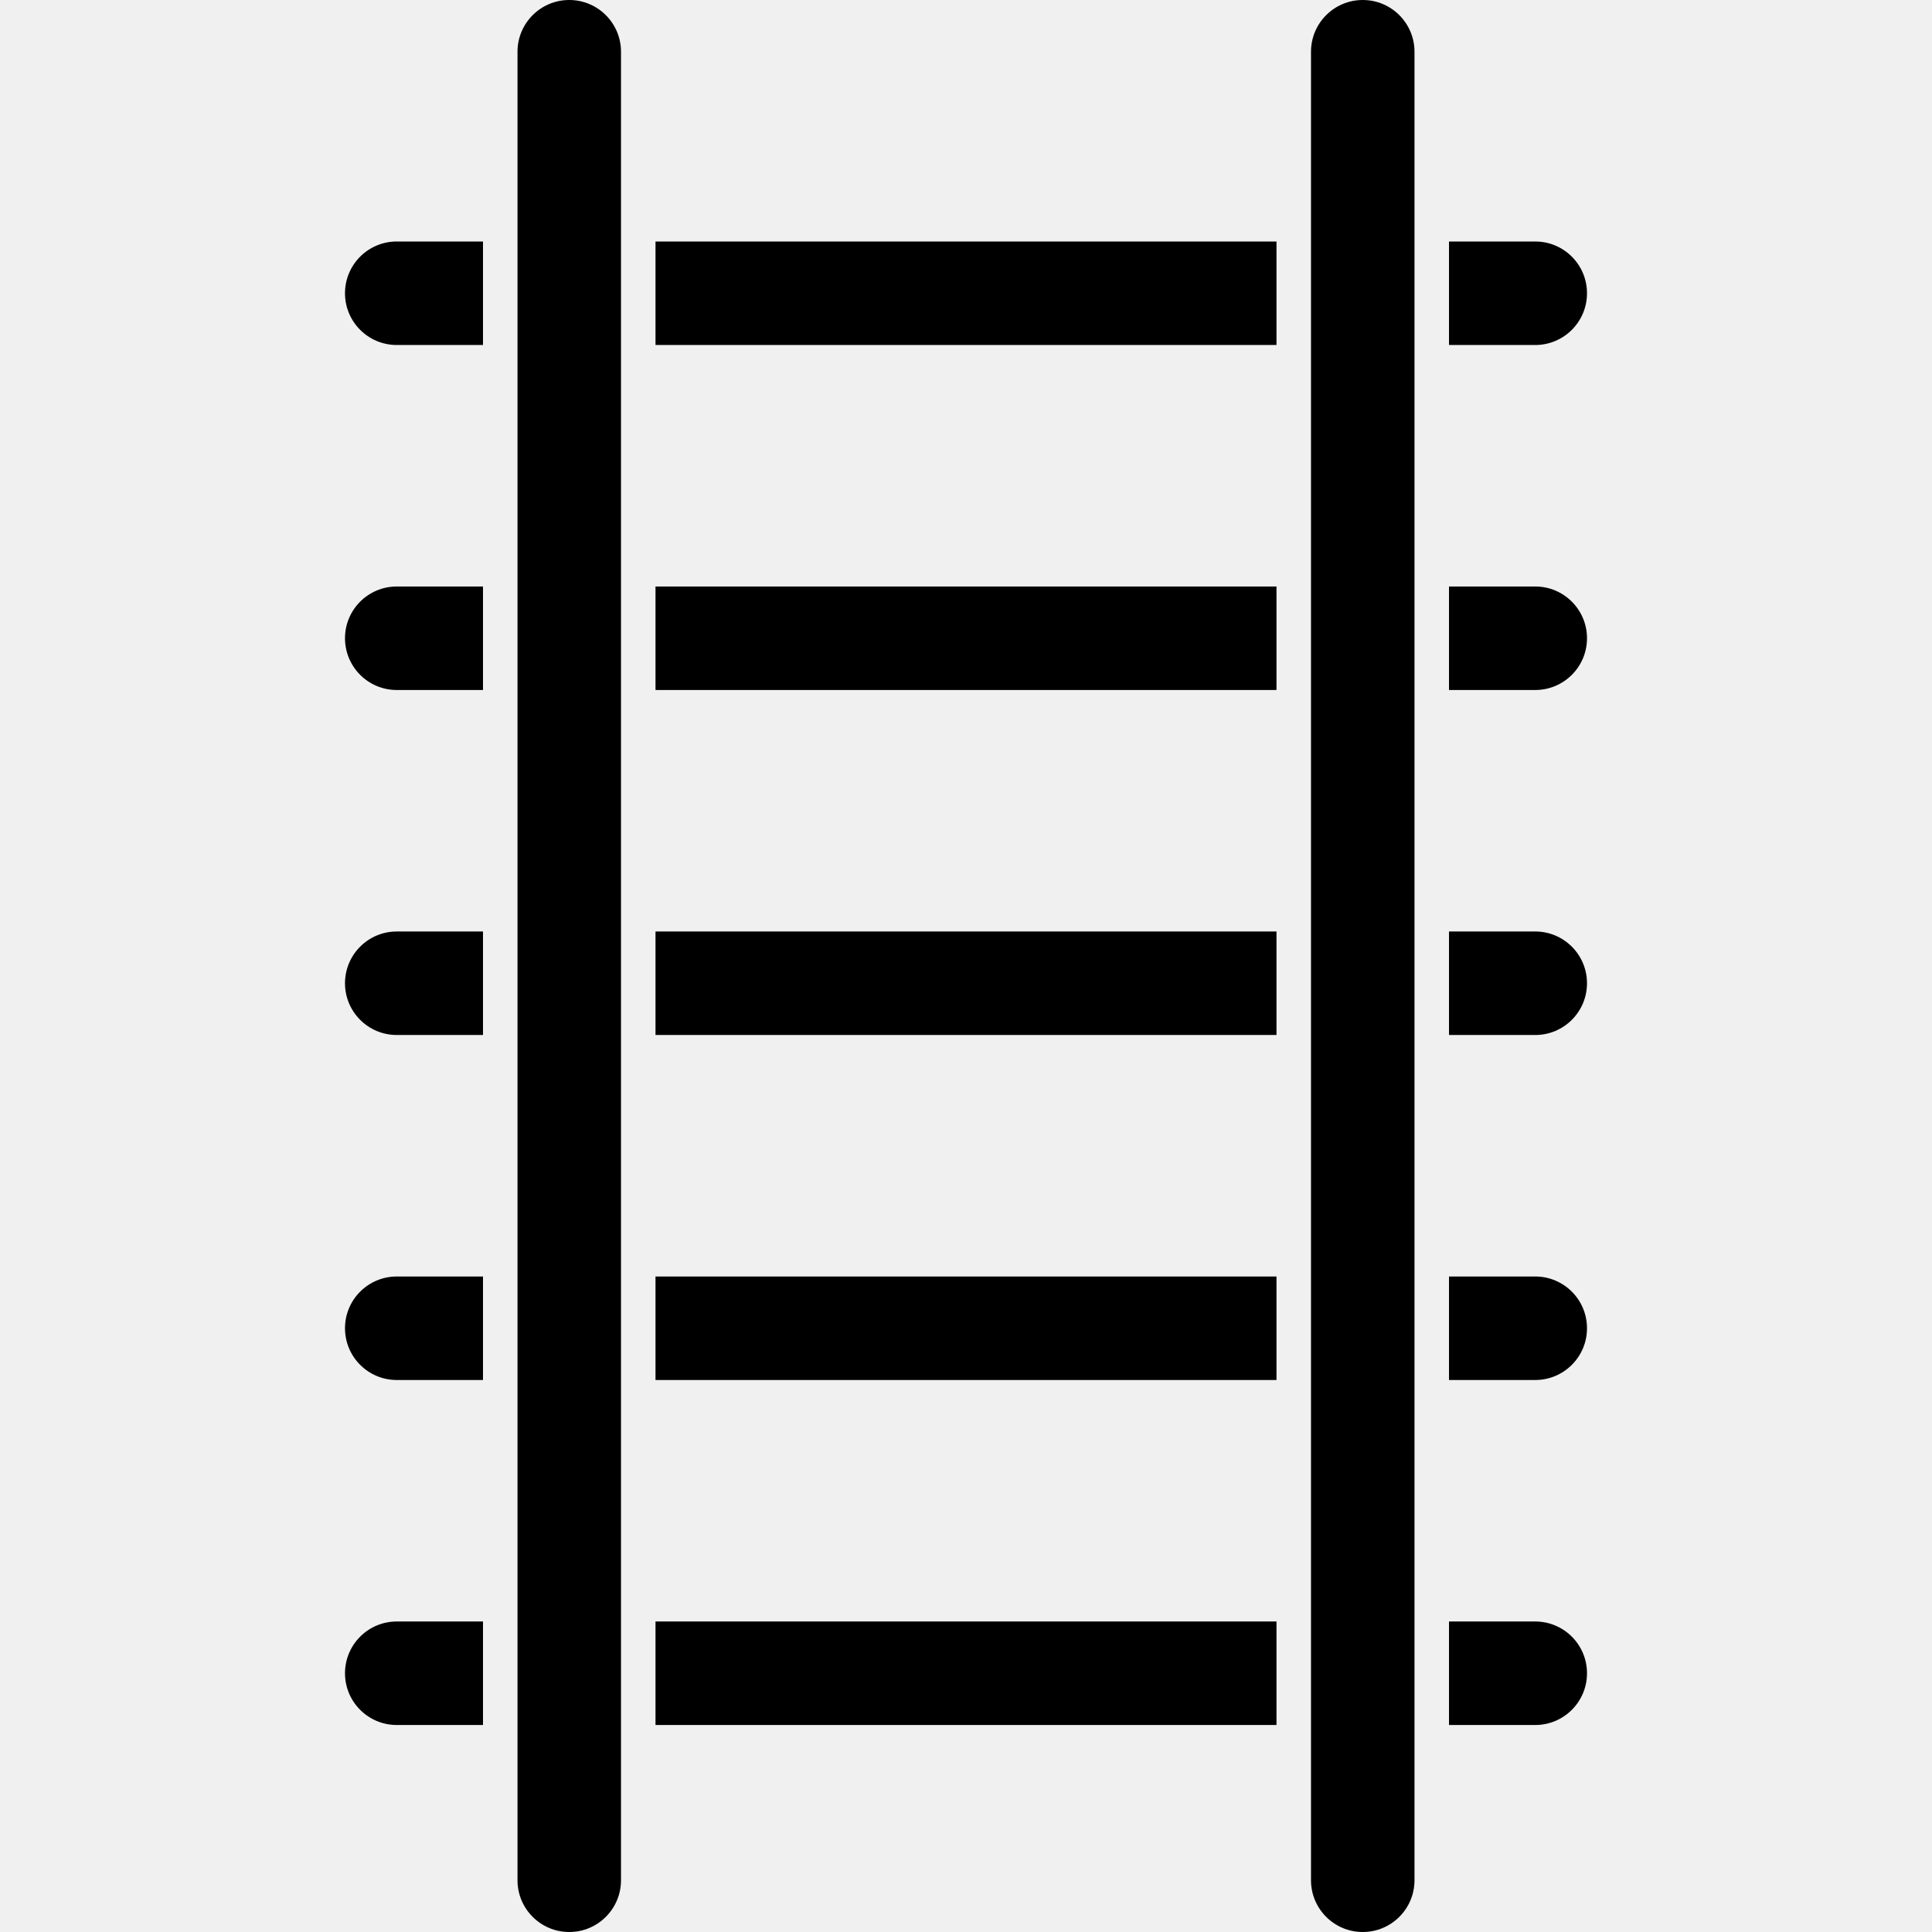
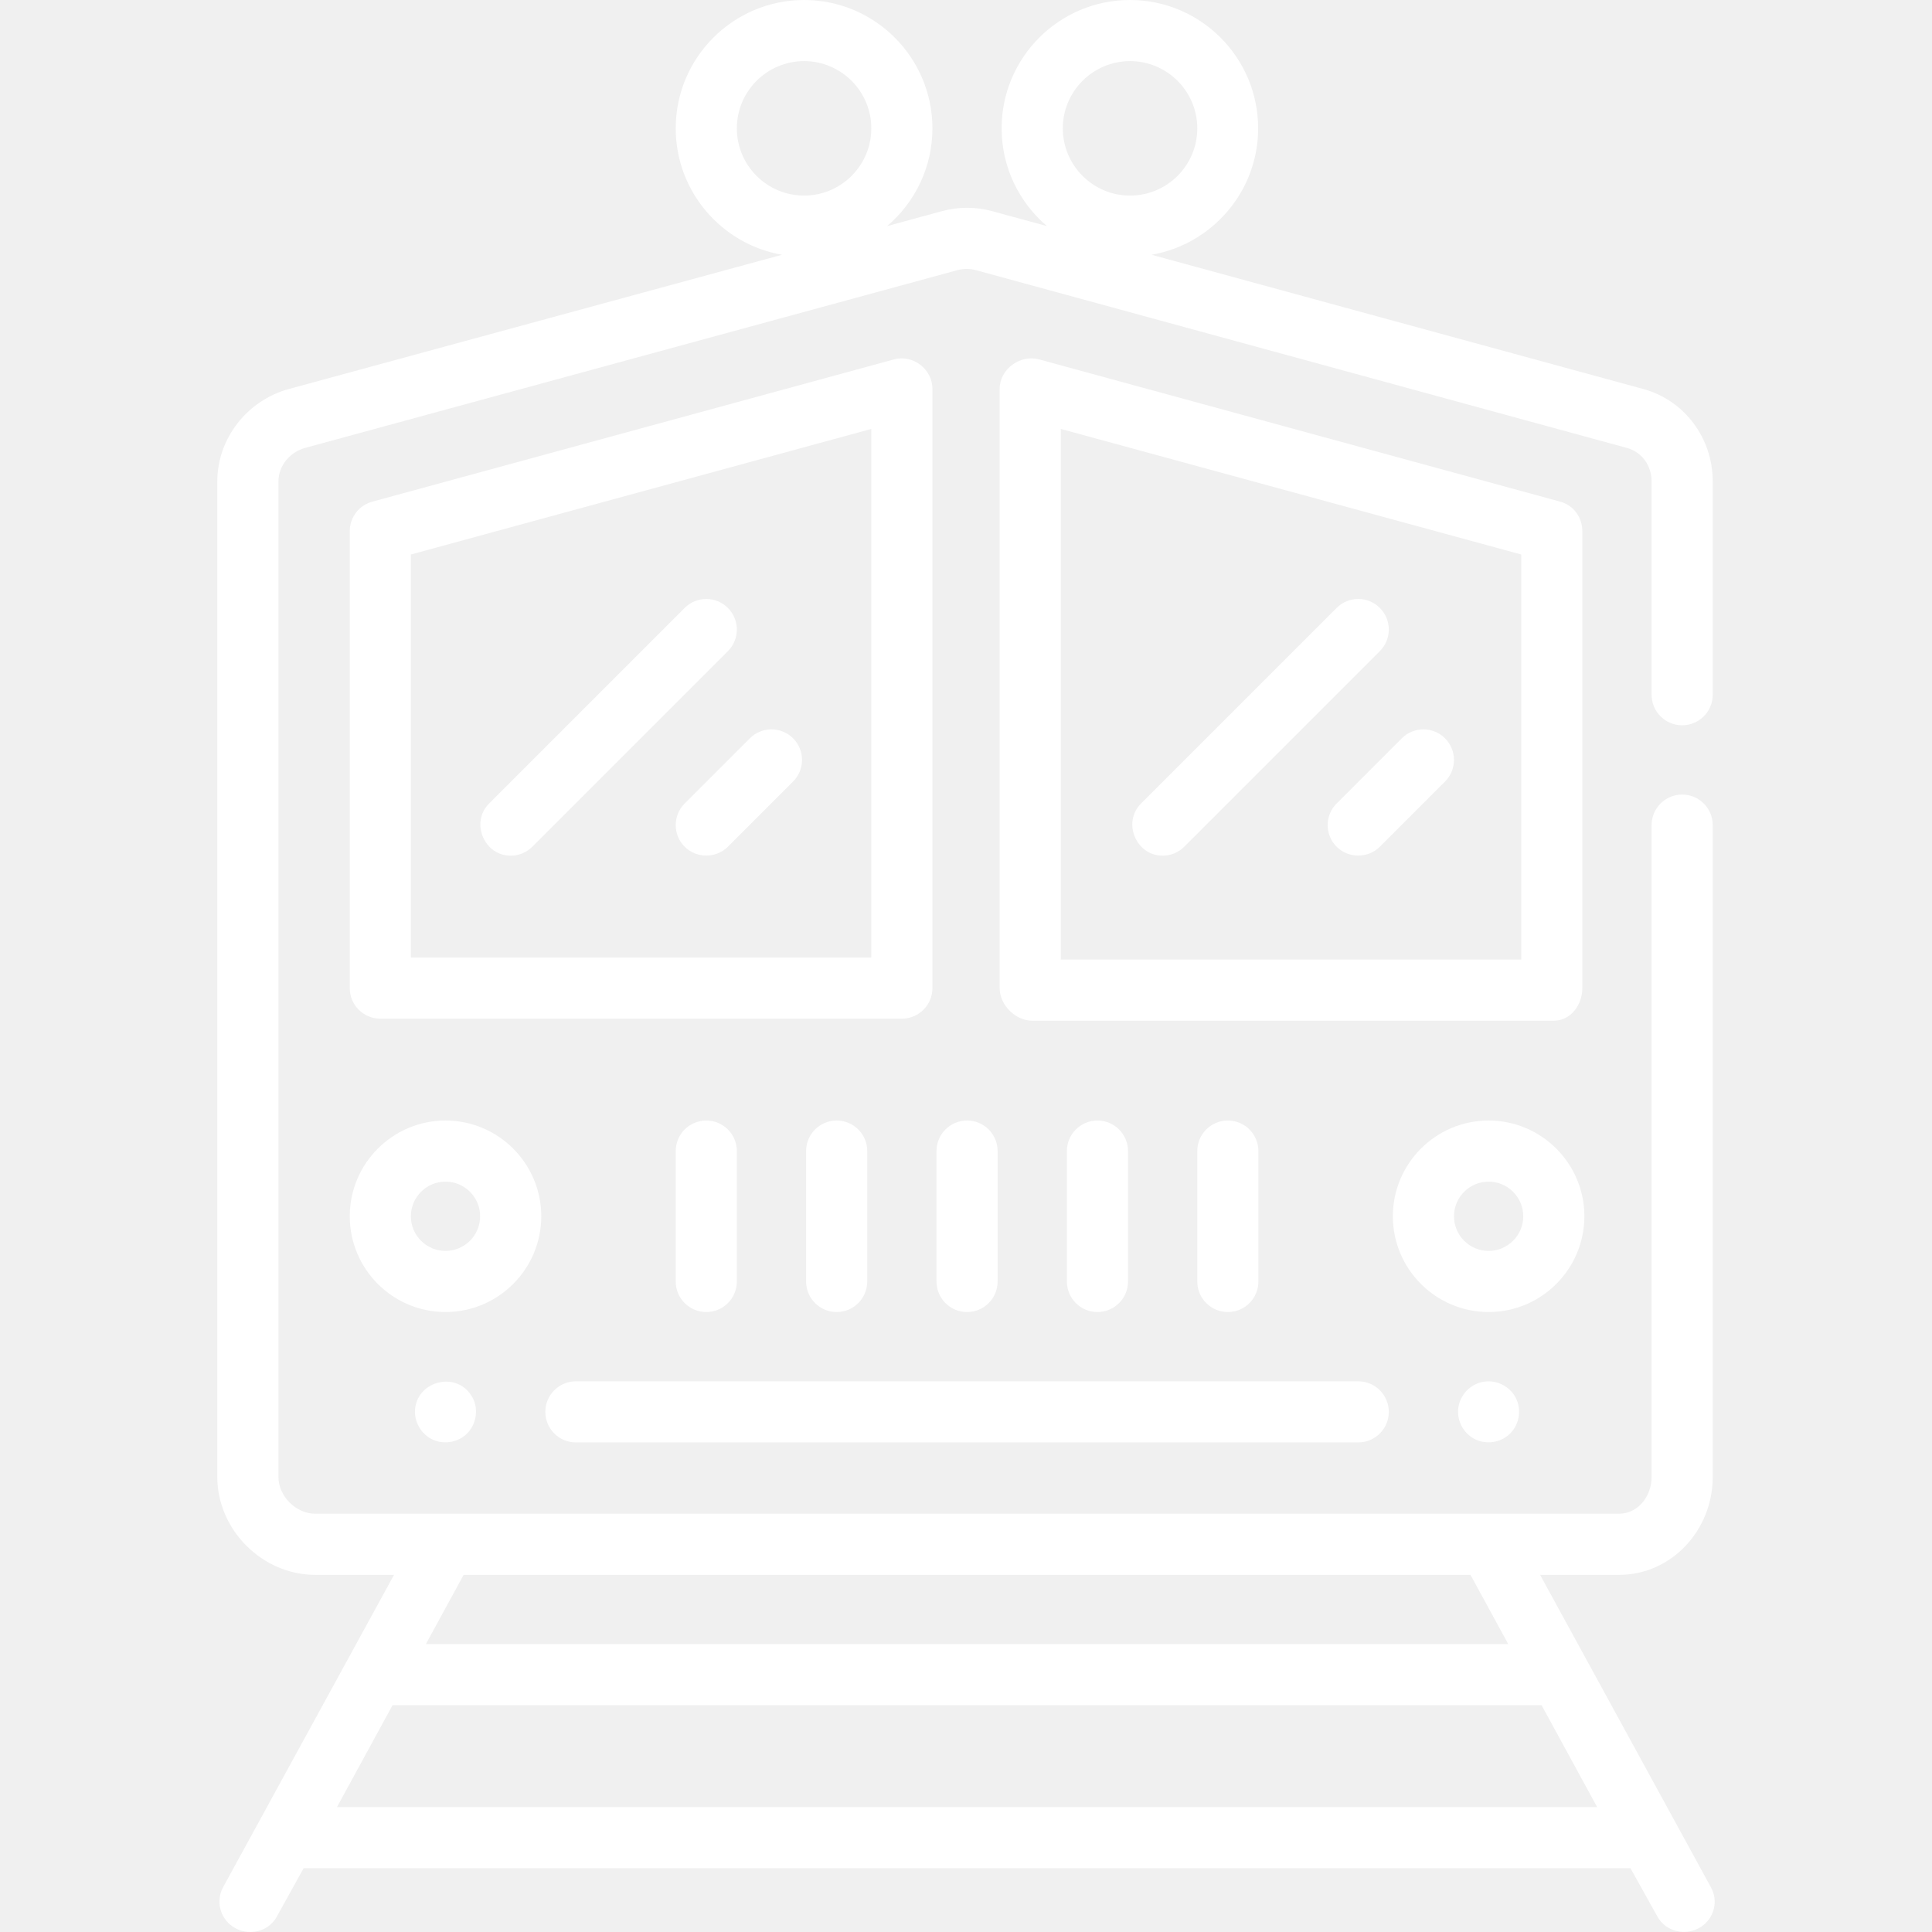
- <svg xmlns="http://www.w3.org/2000/svg" width="56" height="56" viewBox="0 0 56 56">
-   <g fill="none" fill-rule="evenodd">
-     <path fill="currentColor" fill-rule="nonzero" d="M15 1.5a1.5 1.5 0 0 1 3 0v53a1.5 1.5 0 0 1-3 0v-53zM37 47v3H19v-3h18zm5 0h2.5a1.5 1.5 0 0 1 0 3H42v-3zm-5-10v3H19v-3h18zm5 0h2.5a1.5 1.5 0 0 1 0 3H42v-3zm-5-10v3H19v-3h18zm5 0h2.5a1.5 1.5 0 0 1 0 3H42v-3zm-5-10v3H19v-3h18zm5 0h2.5a1.5 1.5 0 0 1 0 3H42v-3zM37 7v3H19V7h18zm5 0h2.5a1.5 1.5 0 0 1 0 3H42V7zM14 47v3h-2.5a1.5 1.5 0 0 1 0-3H14zm0-10v3h-2.5a1.5 1.5 0 0 1 0-3H14zm0-10v3h-2.5a1.5 1.5 0 0 1 0-3H14zm0-10v3h-2.5a1.5 1.5 0 0 1 0-3H14zm0-10v3h-2.5a1.5 1.5 0 0 1 0-3H14zm24-5.5a1.5 1.5 0 0 1 3 0v53a1.5 1.5 0 0 1-3 0v-53z" />
-     <path d="M0 0h56v56H0z" />
+ <svg xmlns="http://www.w3.org/2000/svg" fill="#ffffff" height="64px" width="64px" version="1.1" id="Layer_1" viewBox="0 0 512.001 512.001" xml:space="preserve" transform="matrix(1, 0, 0, 1, 0, 0)rotate(0)">
+   <g id="SVGRepo_bgCarrier" stroke-width="0" />
+   <g id="SVGRepo_tracerCarrier" stroke-linecap="round" stroke-linejoin="round" />
+   <g id="SVGRepo_iconCarrier">
+     <g>
+       <g>
+         <path d="M394.499,296.951c-13.992,0-25.376,11.383-25.376,25.376s11.383,25.376,25.376,25.376s25.376-11.383,25.376-25.376 S408.491,296.951,394.499,296.951z M394.499,331.505c-5.061,0-9.178-4.117-9.178-9.178s4.117-9.178,9.178-9.178 s9.178,4.117,9.178,9.178S399.559,331.505,394.499,331.505z" />
+       </g>
+     </g>
+     <g>
+       <g>
+         <path d="M118.064,296.951c-13.992,0-25.376,11.383-25.376,25.376s11.383,25.376,25.376,25.376 c13.992,0,25.376-11.383,25.376-25.376S132.056,296.951,118.064,296.951z M118.064,331.505c-5.061,0-9.178-4.117-9.178-9.178 s4.117-9.178,9.178-9.178s9.178,4.117,9.178,9.178S123.124,331.505,118.064,331.505z" />
+       </g>
+     </g>
+     <g>
+       <g>
+         <path d="M256.281,296.951c-4.474,0-8.099,3.625-8.099,8.099v34.554c0,4.474,3.625,8.099,8.099,8.099 c4.474,0,8.099-3.625,8.099-8.099V305.05C264.38,300.576,260.755,296.951,256.281,296.951z" />
+       </g>
+     </g>
+     <g>
+       <g>
+         <path d="M290.836,296.951c-4.474,0-8.099,3.625-8.099,8.099v34.554c0,4.474,3.625,8.099,8.099,8.099s8.099-3.625,8.099-8.099 V305.05C298.934,300.576,295.309,296.951,290.836,296.951z" />
+       </g>
+     </g>
+     <g>
+       <g>
+         <path d="M325.39,296.951c-4.474,0-8.099,3.625-8.099,8.099v34.554c0,4.474,3.625,8.099,8.099,8.099s8.099-3.625,8.099-8.099 V305.05C333.489,300.576,329.864,296.951,325.39,296.951z" />
+       </g>
+     </g>
+     <g>
+       <g>
+         <path d="M221.727,296.951c-4.474,0-8.099,3.625-8.099,8.099v34.554c0,4.474,3.625,8.099,8.099,8.099s8.099-3.625,8.099-8.099 V305.05C229.826,300.576,226.201,296.951,221.727,296.951z" />
+       </g>
+     </g>
+     <g>
+       <g>
+         <path d="M187.173,296.951c-4.474,0-8.099,3.625-8.099,8.099v34.554c0,4.474,3.625,8.099,8.099,8.099s8.099-3.625,8.099-8.099 V305.05C195.271,300.576,191.646,296.951,187.173,296.951z" />
+       </g>
+     </g>
+     <g>
+       <g>
+         <path d="M453.439,500.198l-45.297-82.846h20.912c13.992,0,24.836-11.923,24.836-25.916V218.664c0-4.474-3.625-8.099-8.099-8.099 s-8.099,3.625-8.099,8.099v172.772c0,5.061-3.577,9.718-8.639,9.718H83.51c-5.061,0-9.718-4.657-9.718-9.718V127.567 c0-4.127,3.05-7.769,7.034-8.856L253.73,71.592c1.582-0.432,3.322-0.431,4.899-0.001l172.535,47.12 c3.982,1.086,6.528,4.729,6.528,8.856v56.543c0,4.474,3.625,8.099,8.099,8.099s8.099-3.625,8.099-8.099v-56.543 c0-11.412-7.419-21.48-18.428-24.482L305.18,67.517c15.981-2.778,28.242-16.738,28.242-33.503C333.422,15.259,318.196,0,299.441,0 s-33.998,15.259-33.998,34.014c0,10.37,4.678,19.664,12.02,25.908l-14.51-3.959c-4.366-1.19-8.98-1.191-13.35,0.001l-14.512,3.959 c7.341-6.244,12.012-15.539,12.012-25.909C247.103,15.259,231.844,0,213.088,0s-34.014,15.259-34.014,34.014 c0,16.763,12.193,30.724,28.175,33.503L76.562,103.085c-11.009,3.002-18.968,13.07-18.968,24.482v263.869 c0,13.992,11.923,25.916,25.916,25.916h20.912l-45.299,82.777c-1.977,3.625-0.837,8.155,2.587,10.461 c3.906,2.63,9.38,1.489,11.632-2.636l7.121-12.854h351.635l7.121,12.787c2.255,4.132,7.721,5.325,11.632,2.704 C454.28,508.293,455.412,503.817,453.439,500.198z M299.474,16.197c9.824,0,17.817,7.993,17.817,17.817 s-7.993,17.817-17.817,17.817c-9.824,0-17.817-7.993-17.817-17.817S289.65,16.197,299.474,16.197z M195.271,34.014 c0-9.824,7.993-17.817,17.817-17.817c9.824,0,17.817,7.993,17.817,17.817s-7.993,17.817-17.817,17.817 C203.264,51.831,195.271,43.839,195.271,34.014z M122.871,417.351h266.82l10.013,18.357H112.858L122.871,417.351z M89.299,478.901 l14.724-26.996h304.515l14.724,26.996H89.299z" />
+       </g>
+     </g>
+     <g>
+       <g>
+         <path d="M413.501,132.95L275.419,95.254c-5.07-1.386-10.5,2.563-10.5,7.813v158.79c0,4.474,4.165,8.639,8.639,8.639h138.217 c4.474,0,7.559-4.165,7.559-8.639V140.762C419.333,137.11,417.024,133.91,413.501,132.95z M403.137,254.298h-122.02V113.671 l122.02,33.278V254.298z" />
+       </g>
+     </g>
+     <g>
+       <g>
+         <path d="M236.873,95.254L98.655,132.95c-3.523,0.961-5.967,4.162-5.967,7.813v121.095c0,4.474,3.625,8.099,8.099,8.099h138.217 c4.473,0,8.099-3.625,8.099-8.099v-158.79C247.103,97.819,241.943,93.865,236.873,95.254z M230.905,253.758h-122.02v-106.81 l122.02-33.278V253.758z" />
+       </g>
+     </g>
+     <g>
+       <g>
+         <path d="M359.944,366.06H152.618c-4.474,0-8.099,3.625-8.099,8.099s3.625,8.099,8.099,8.099h207.326 c4.474,0,8.099-3.625,8.099-8.099S364.418,366.06,359.944,366.06z" />
+       </g>
+     </g>
+     <g>
+       <g>
+         <path d="M401.237,369.666c-1.834-2.683-5.117-4.087-8.325-3.445c-3.323,0.665-5.915,3.396-6.421,6.747 c-0.505,3.344,1.214,6.739,4.192,8.331c3.059,1.635,6.926,1.091,9.426-1.307C402.888,377.325,403.396,372.875,401.237,369.666z" />
+       </g>
+     </g>
+     <g>
+       <g>
+         <path d="M124.79,369.666c-3.995-6.079-13.66-3.815-14.734,3.302c-0.497,3.289,1.148,6.59,4.02,8.233 c3.022,1.729,6.931,1.255,9.484-1.098C126.406,377.48,127.037,372.876,124.79,369.666z" />
+       </g>
+     </g>
+     <g>
+       <g>
+         <path d="M382.948,195.661c-3.164-3.162-8.291-3.162-11.454,0l-17.277,17.277c-3.163,3.163-3.163,8.29,0,11.454 c3.121,3.12,8.333,3.12,11.454,0l17.277-17.277C386.111,203.95,386.111,198.823,382.948,195.661z" />
+       </g>
+     </g>
+     <g>
+       <g>
+         <path d="M365.672,161.106c-3.164-3.162-8.291-3.162-11.454,0l-51.831,51.831c-4.989,4.989-1.357,13.825,5.726,13.825 c2.072,0,4.145-0.79,5.727-2.371l51.831-51.831C368.834,169.396,368.834,164.269,365.672,161.106z" />
+       </g>
+     </g>
+     <g>
+       <g>
+         <path d="M210.176,195.661c-3.164-3.162-8.291-3.162-11.454,0l-17.277,17.277c-3.163,3.163-3.163,8.29,0,11.454 c3.121,3.12,8.333,3.12,11.454,0l17.277-17.277C213.339,203.95,213.339,198.823,210.176,195.661z" />
+       </g>
+     </g>
+     <g>
+       <g>
+         <path d="M192.9,161.106c-3.164-3.162-8.291-3.162-11.454,0l-51.831,51.831c-4.989,4.989-1.357,13.825,5.726,13.825 c2.072,0,4.145-0.79,5.727-2.371L192.9,172.56C196.063,169.396,196.063,164.269,192.9,161.106z" />
+       </g>
+     </g>
  </g>
</svg>
